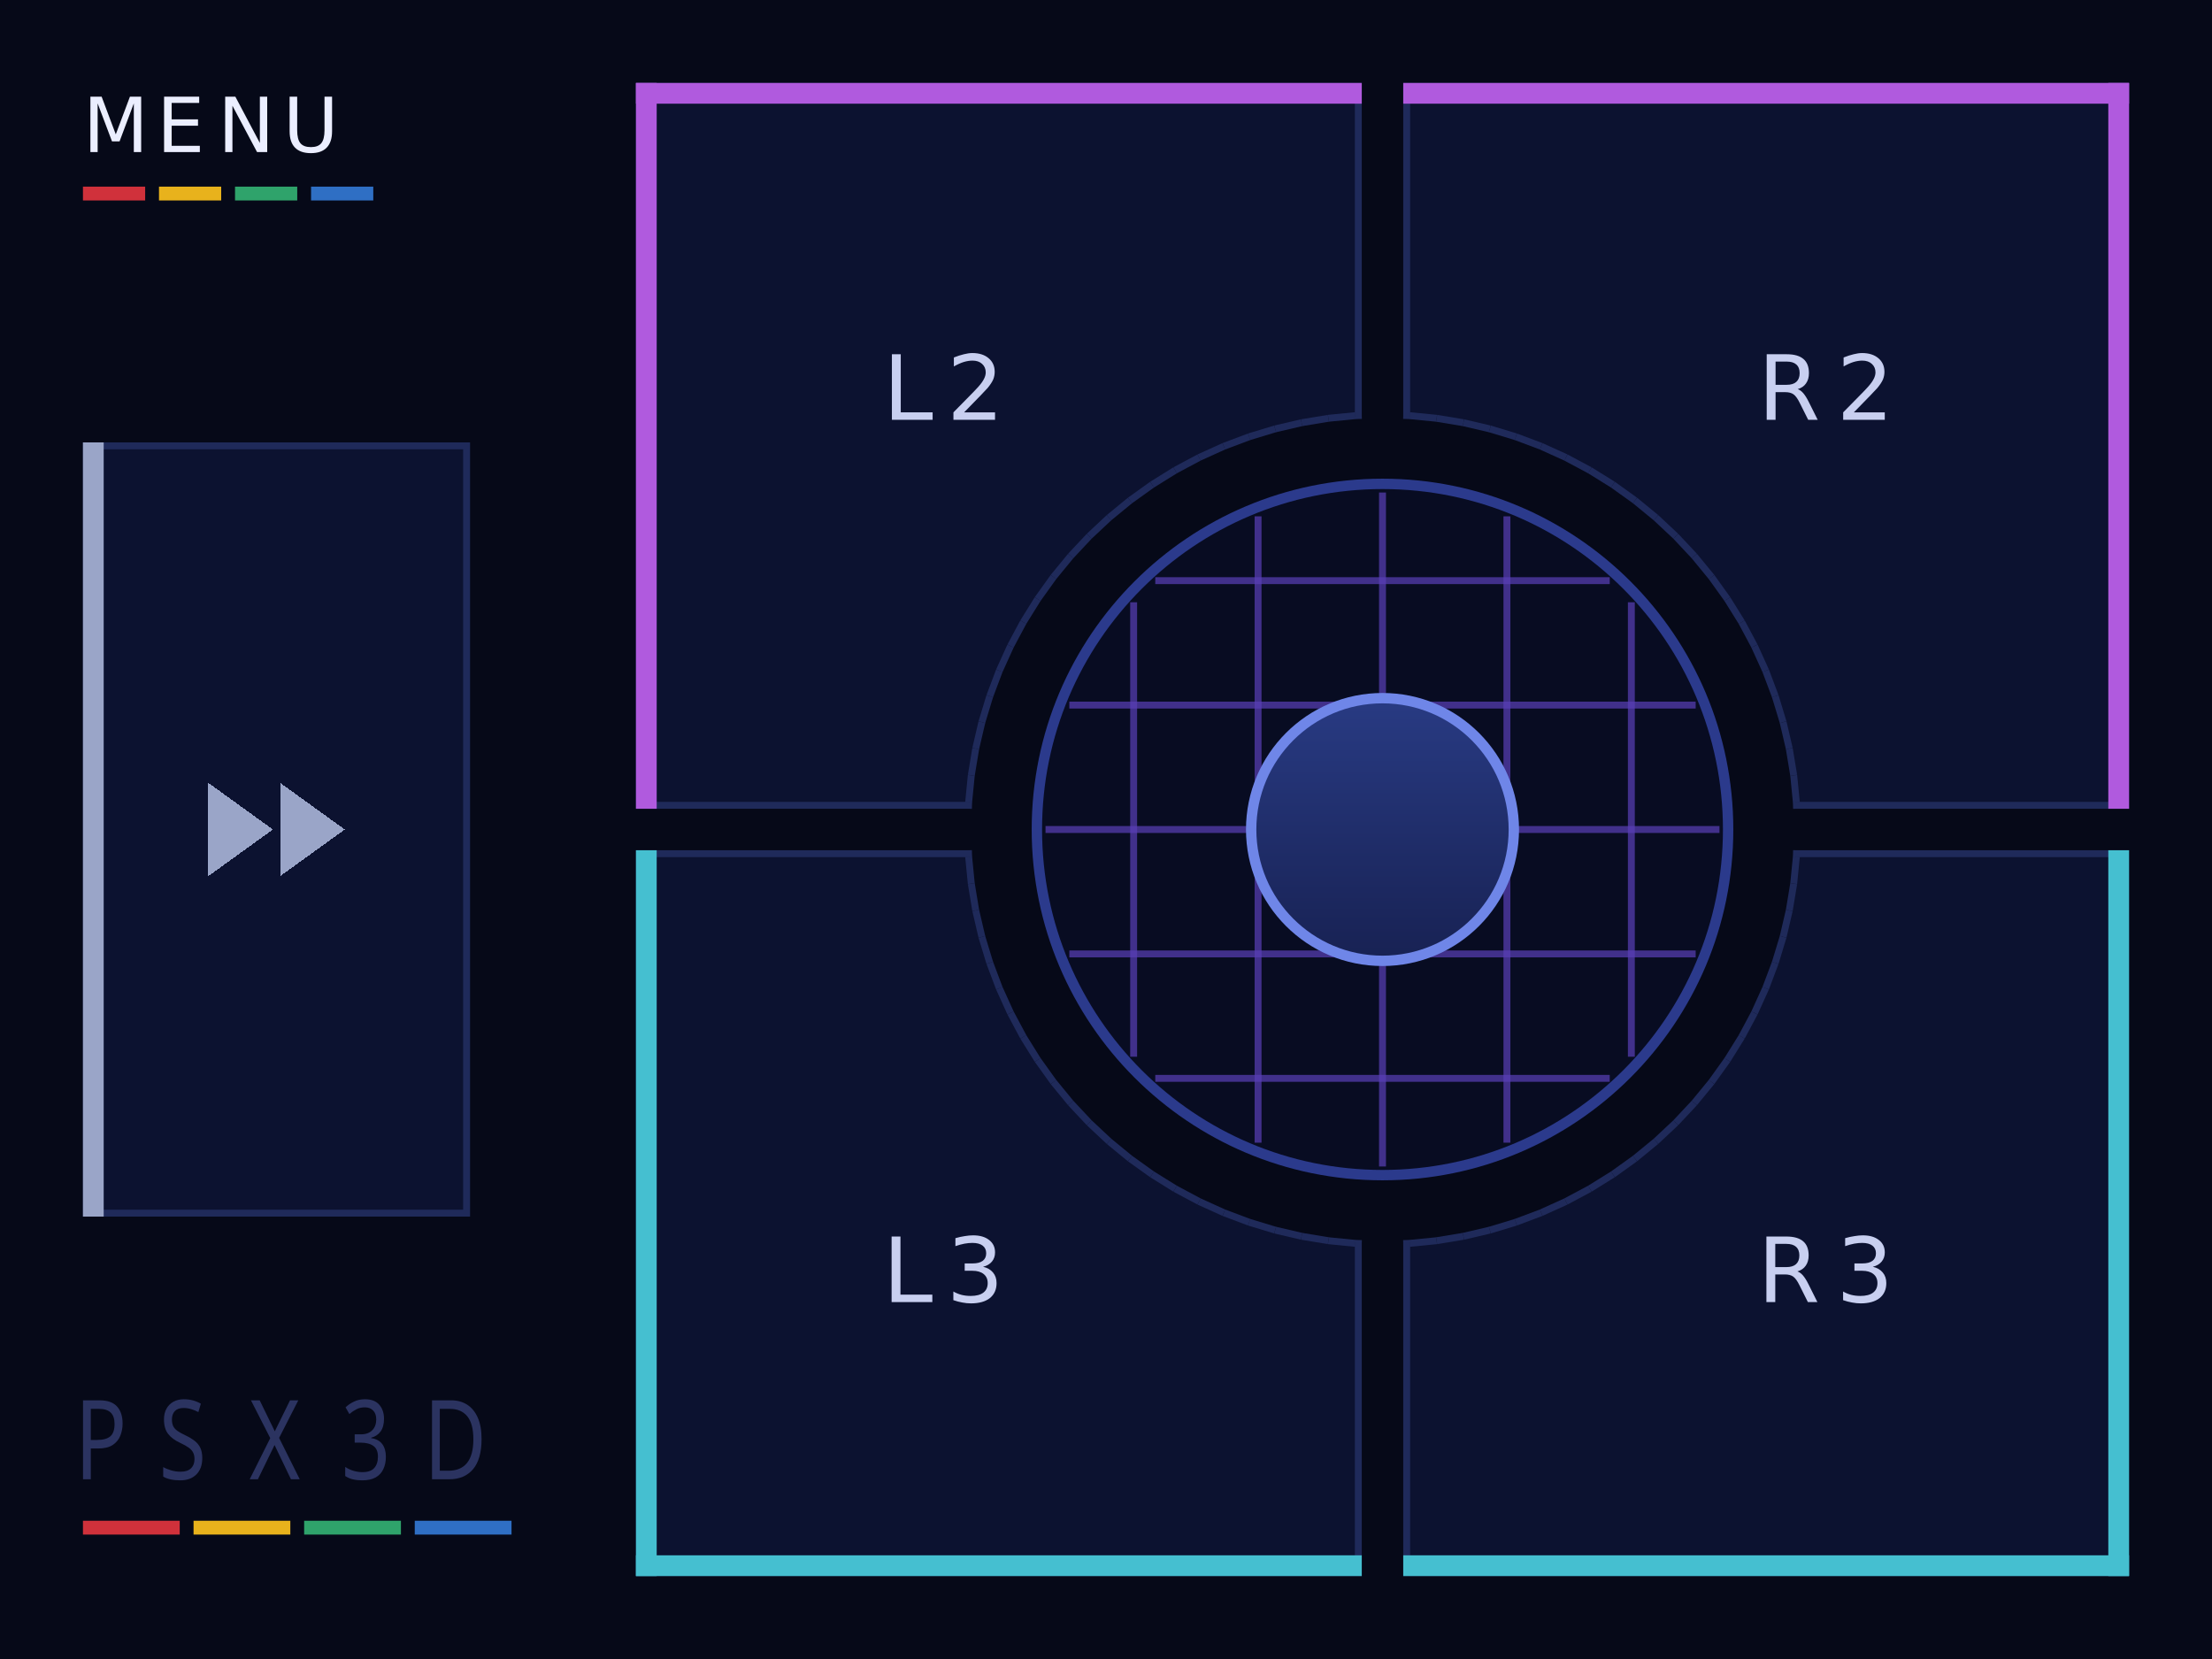
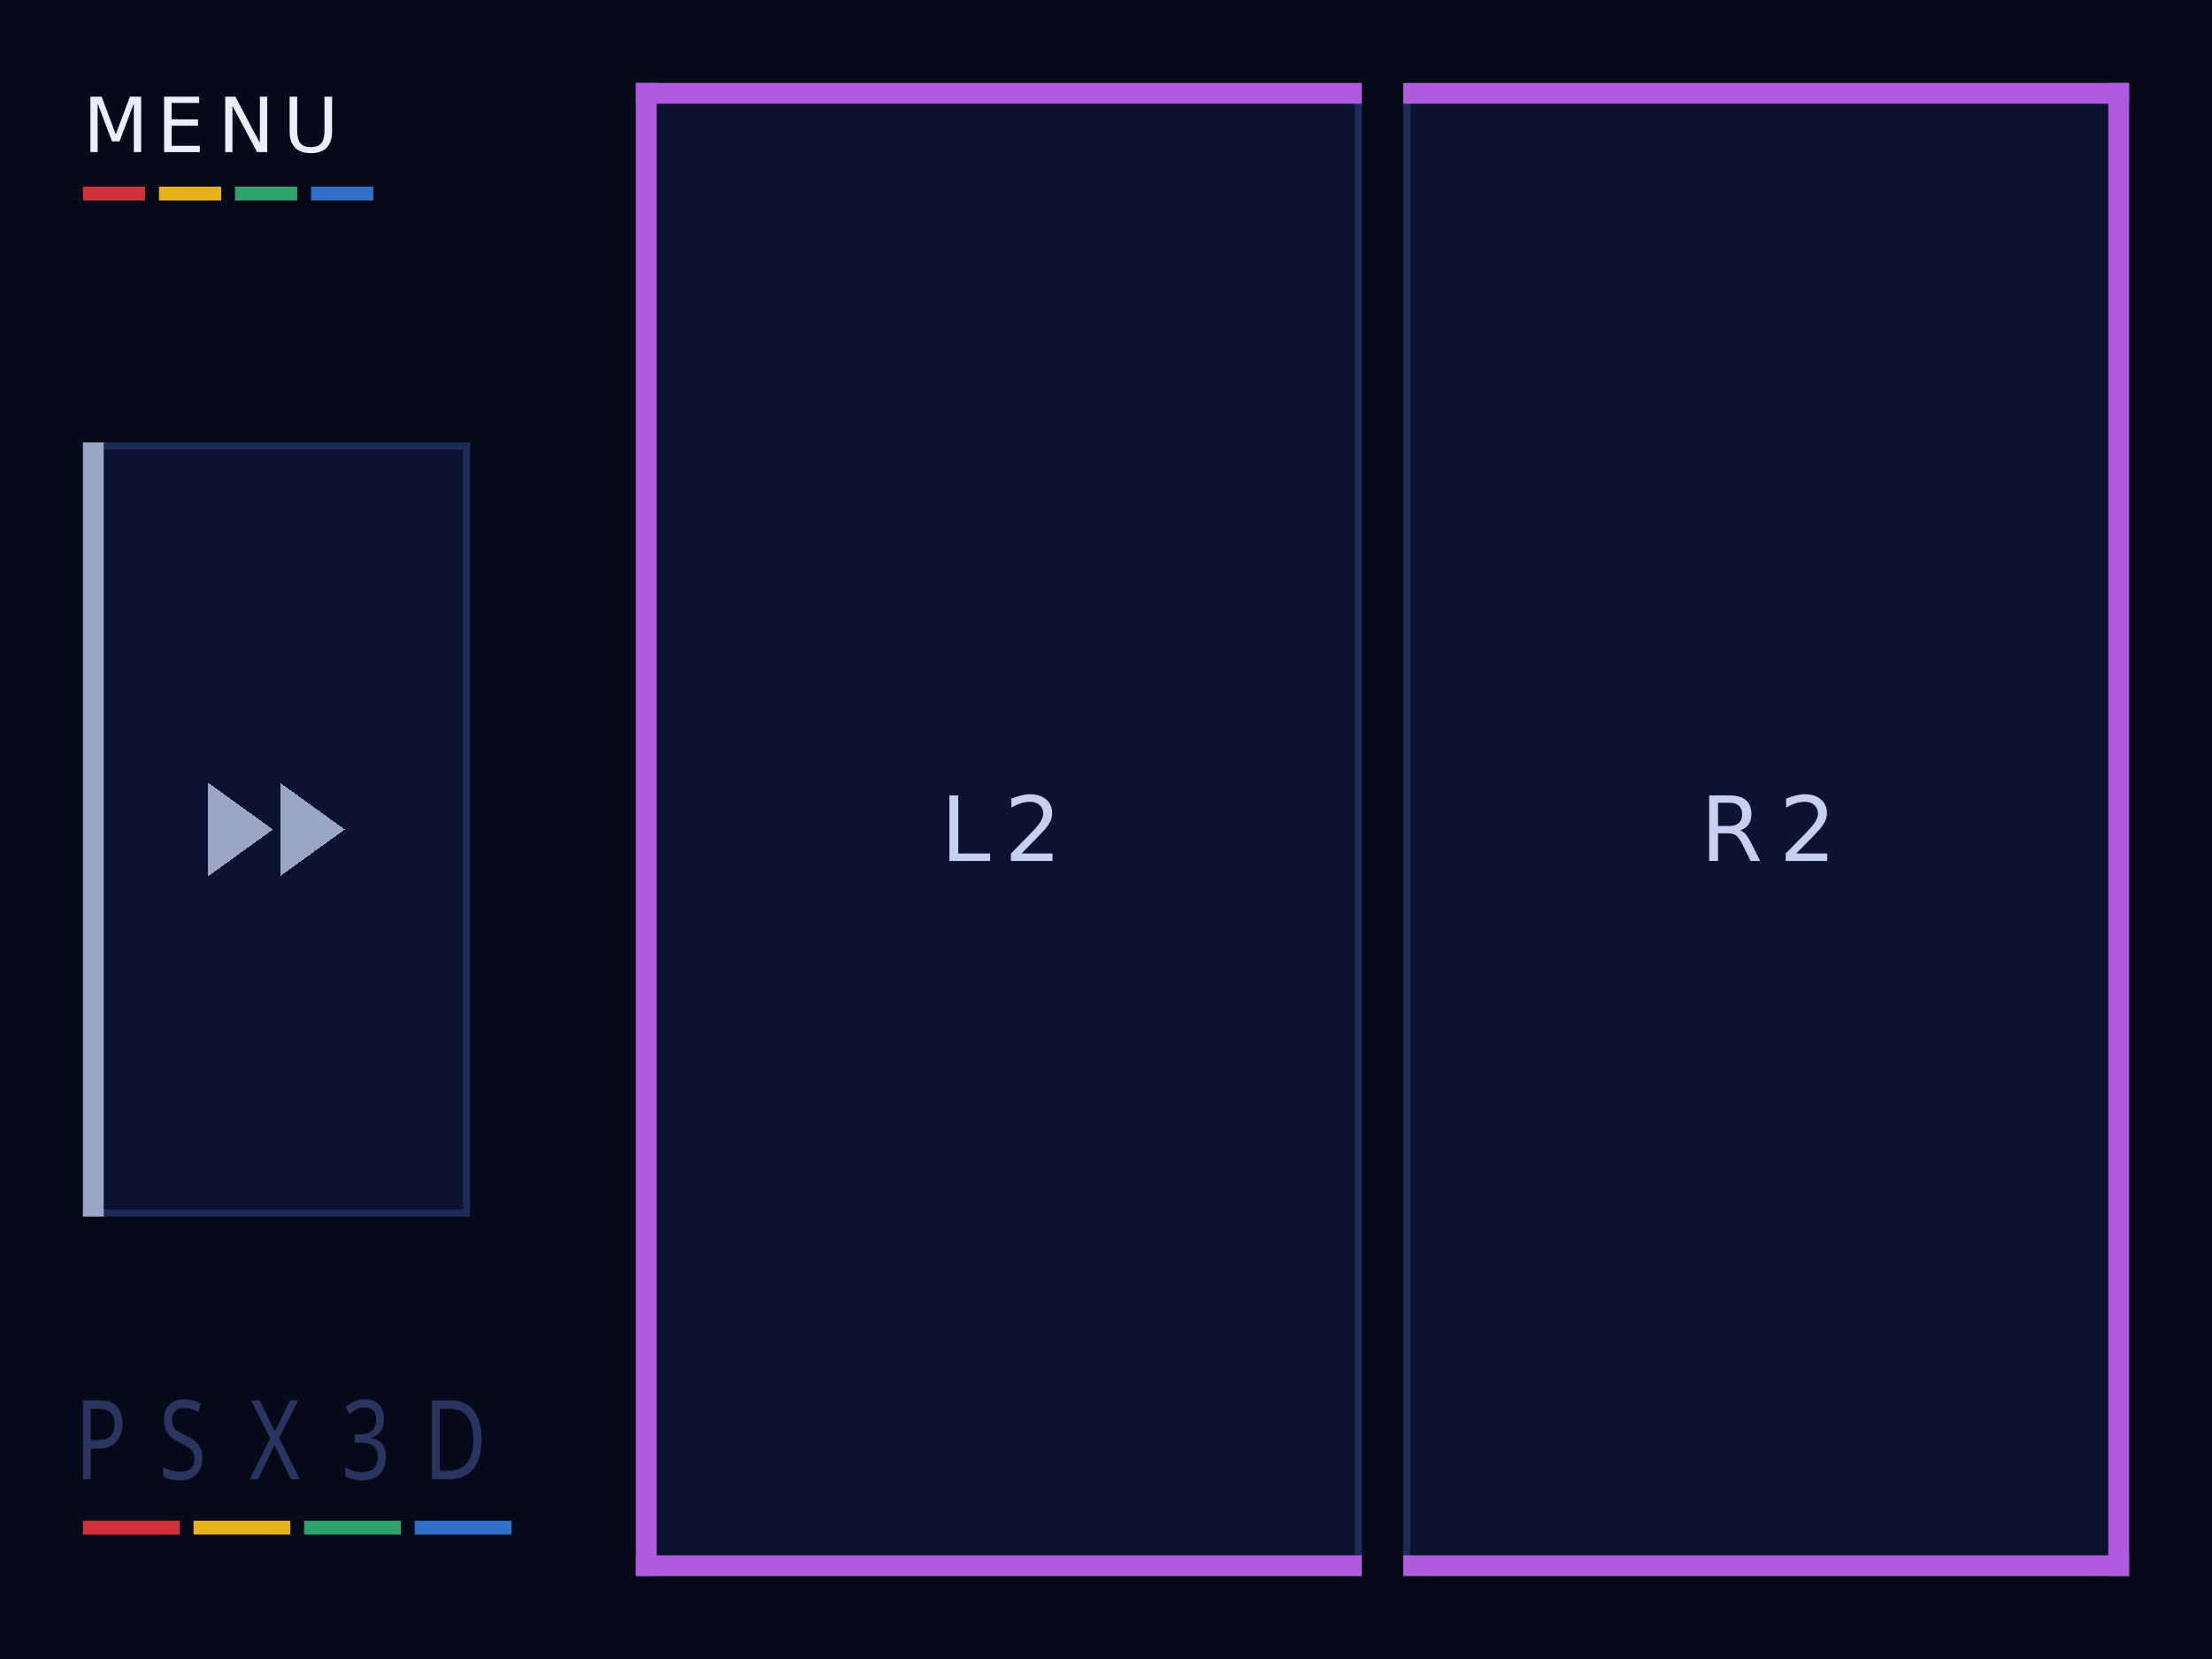
<svg xmlns="http://www.w3.org/2000/svg" width="640" height="480" viewBox="0 0 320 240">
  <rect width="320" height="240" fill="black" />
  <rect x="0" y="0" width="320" height="240" fill="#060918" />
  <text x="12" y="22" font-family="DejaVu Sans" font-size="11" transform="translate(12 0) scale(1 1) translate(-12 0)" fill="#ebeeff" text-anchor="start">M</text>
  <text x="22.661" y="22" font-family="DejaVu Sans" font-size="11" transform="translate(22.6609 0) scale(1 1) translate(-22.6609 0)" fill="#ebeeff" text-anchor="start">E</text>
  <text x="31.5" y="22" font-family="DejaVu Sans" font-size="11" transform="translate(31.5 0) scale(1 1) translate(-31.5 0)" fill="#ebeeff" text-anchor="start">N</text>
  <text x="40.946" y="22" font-family="DejaVu Sans" font-size="11" transform="translate(40.9464 0) scale(1 1) translate(-40.9464 0)" fill="#ebeeff" text-anchor="start">U</text>
  <rect x="12" y="27" width="9" height="2" fill="#d0313b" />
  <rect x="12" y="220" width="14" height="2" fill="#d0313b" />
  <rect x="23" y="27" width="9" height="2" fill="#e8b21c" />
  <rect x="28" y="220" width="14" height="2" fill="#e8b21c" />
  <rect x="34" y="27" width="9" height="2" fill="#2fa36b" />
  <rect x="44" y="220" width="14" height="2" fill="#2fa36b" />
  <rect x="45" y="27" width="9" height="2" fill="#2f6fc4" />
  <rect x="60" y="220" width="14" height="2" fill="#2f6fc4" />
  <text x="10.8" y="214" font-family="Michroma" font-size="16" transform="translate(10.7999 0) scale(0.782664 1) translate(-10.7999 0)" fill="#2b3360" text-anchor="start">P</text>
  <text x="22.977" y="214" font-family="Michroma" font-size="16" transform="translate(22.9769 0) scale(0.782664 1) translate(-22.9769 0)" fill="#2b3360" text-anchor="start">S</text>
  <text x="36.073" y="214" font-family="Michroma" font-size="16" transform="translate(36.0734 0) scale(0.782664 1) translate(-36.0734 0)" fill="#2b3360" text-anchor="start">X</text>
  <text x="49.379" y="214" font-family="Michroma" font-size="16" transform="translate(49.3787 0) scale(0.782664 1) translate(-49.3787 0)" fill="#2b3360" text-anchor="start">3</text>
  <text x="61.288" y="214" font-family="Michroma" font-size="16" transform="translate(61.2882 0) scale(0.782664 1) translate(-61.2882 0)" fill="#2b3360" text-anchor="start">D</text>
-   <rect x="92" y="12" width="105" height="105" fill="#1f2a5a" />
-   <rect x="93" y="13" width="103" height="103" fill="#0c1230" />
+   <rect x="92" y="12" width="105" height="216" fill="#1f2a5a" />
+   <rect x="93" y="13" width="103" height="214" fill="#0c1230" />
  <rect x="92" y="12" width="105" height="3" fill="#b05ade" />
-   <rect x="92" y="12" width="3" height="105" fill="#b05ade" />
-   <text x="127.745" y="60.732" font-family="DejaVu Sans" font-size="13" transform="translate(127.745 0) scale(1 1) translate(-127.745 0)" fill="#c8cff0" text-anchor="start">L</text>
-   <text x="136.976" y="60.732" font-family="DejaVu Sans" font-size="13" transform="translate(136.976 0) scale(1 1) translate(-136.976 0)" fill="#c8cff0" text-anchor="start">2</text>
-   <rect x="203" y="12" width="105" height="105" fill="#1f2a5a" />
-   <rect x="204" y="13" width="103" height="103" fill="#0c1230" />
+   <rect x="92" y="225" width="105" height="3" fill="#b05ade" />
+   <rect x="92" y="12" width="3" height="216" fill="#b05ade" />
+   <text x="136.062" y="124.55" font-family="DejaVu Sans" font-size="13" transform="translate(136.062 0) scale(1 1) translate(-136.062 0)" fill="#c8cff0" text-anchor="start">L</text>
+   <text x="145.293" y="124.55" font-family="DejaVu Sans" font-size="13" transform="translate(145.293 0) scale(1 1) translate(-145.293 0)" fill="#c8cff0" text-anchor="start">2</text>
+   <rect x="203" y="12" width="105" height="216" fill="#1f2a5a" />
+   <rect x="204" y="13" width="103" height="214" fill="#0c1230" />
  <rect x="203" y="12" width="105" height="3" fill="#b05ade" />
-   <rect x="305" y="12" width="3" height="105" fill="#b05ade" />
-   <text x="254.3" y="60.732" font-family="DejaVu Sans" font-size="13" transform="translate(254.3 0) scale(1 1) translate(-254.3 0)" fill="#c8cff0" text-anchor="start">R</text>
-   <text x="265.691" y="60.732" font-family="DejaVu Sans" font-size="13" transform="translate(265.691 0) scale(1 1) translate(-265.691 0)" fill="#c8cff0" text-anchor="start">2</text>
-   <rect x="92" y="123" width="105" height="105" fill="#1f2a5a" />
-   <rect x="93" y="124" width="103" height="103" fill="#0c1230" />
-   <rect x="92" y="225" width="105" height="3" fill="#45bfd0" />
-   <rect x="92" y="123" width="3" height="105" fill="#45bfd0" />
-   <text x="127.704" y="188.368" font-family="DejaVu Sans" font-size="13" transform="translate(127.704 0) scale(1 1) translate(-127.704 0)" fill="#c8cff0" text-anchor="start">L</text>
-   <text x="136.935" y="188.368" font-family="DejaVu Sans" font-size="13" transform="translate(136.935 0) scale(1 1) translate(-136.935 0)" fill="#c8cff0" text-anchor="start">3</text>
-   <rect x="203" y="123" width="105" height="105" fill="#1f2a5a" />
-   <rect x="204" y="124" width="103" height="103" fill="#0c1230" />
-   <rect x="203" y="225" width="105" height="3" fill="#45bfd0" />
-   <rect x="305" y="123" width="3" height="105" fill="#45bfd0" />
-   <text x="254.259" y="188.368" font-family="DejaVu Sans" font-size="13" transform="translate(254.259 0) scale(1 1) translate(-254.259 0)" fill="#c8cff0" text-anchor="start">R</text>
-   <text x="265.65" y="188.368" font-family="DejaVu Sans" font-size="13" transform="translate(265.65 0) scale(1 1) translate(-265.65 0)" fill="#c8cff0" text-anchor="start">3</text>
-   <circle cx="200" cy="120" r="60" fill="#060918" />
-   <path opacity="1" d="M 140.098 117 L 140.128 116.076" stroke="#1f2a5a" stroke-width="1" />
-   <path opacity="1" d="M 140.128 116.076 L 140.513 112.168" stroke="#1f2a5a" stroke-width="1" />
-   <path opacity="1" d="M 140.513 112.168 L 141.153 108.295" stroke="#1f2a5a" stroke-width="1" />
-   <path opacity="1" d="M 141.153 108.295 L 142.044 104.471" stroke="#1f2a5a" stroke-width="1" />
-   <path opacity="1" d="M 142.044 104.471 L 143.184 100.714" stroke="#1f2a5a" stroke-width="1" />
-   <path opacity="1" d="M 143.184 100.714 L 144.567 97.039" stroke="#1f2a5a" stroke-width="1" />
-   <path opacity="1" d="M 144.567 97.039 L 146.188 93.463" stroke="#1f2a5a" stroke-width="1" />
-   <path opacity="1" d="M 146.188 93.463 L 148.038 90" stroke="#1f2a5a" stroke-width="1" />
-   <path opacity="1" d="M 148.038 90 L 150.112 86.666" stroke="#1f2a5a" stroke-width="1" />
-   <path opacity="1" d="M 150.112 86.666 L 152.399 83.474" stroke="#1f2a5a" stroke-width="1" />
-   <path opacity="1" d="M 152.399 83.474 L 154.89 80.439" stroke="#1f2a5a" stroke-width="1" />
-   <path opacity="1" d="M 154.89 80.439 L 157.574 77.574" stroke="#1f2a5a" stroke-width="1" />
-   <path opacity="1" d="M 157.574 77.574 L 160.439 74.89" stroke="#1f2a5a" stroke-width="1" />
-   <path opacity="1" d="M 160.439 74.89 L 163.474 72.399" stroke="#1f2a5a" stroke-width="1" />
-   <path opacity="1" d="M 163.474 72.399 L 166.666 70.112" stroke="#1f2a5a" stroke-width="1" />
-   <path opacity="1" d="M 166.666 70.112 L 170 68.038" stroke="#1f2a5a" stroke-width="1" />
-   <path opacity="1" d="M 170 68.038 L 173.463 66.188" stroke="#1f2a5a" stroke-width="1" />
-   <path opacity="1" d="M 173.463 66.188 L 177.039 64.567" stroke="#1f2a5a" stroke-width="1" />
-   <path opacity="1" d="M 177.039 64.567 L 180.714 63.184" stroke="#1f2a5a" stroke-width="1" />
-   <path opacity="1" d="M 180.714 63.184 L 184.471 62.044" stroke="#1f2a5a" stroke-width="1" />
-   <path opacity="1" d="M 184.471 62.044 L 188.295 61.153" stroke="#1f2a5a" stroke-width="1" />
-   <path opacity="1" d="M 188.295 61.153 L 192.168 60.513" stroke="#1f2a5a" stroke-width="1" />
-   <path opacity="1" d="M 192.168 60.513 L 196.076 60.129" stroke="#1f2a5a" stroke-width="1" />
-   <path opacity="1" d="M 196.076 60.129 L 197 60.098" stroke="#1f2a5a" stroke-width="1" />
-   <path opacity="1" d="M 203 60.098 L 203.924 60.129" stroke="#1f2a5a" stroke-width="1" />
-   <path opacity="1" d="M 203.924 60.129 L 207.832 60.513" stroke="#1f2a5a" stroke-width="1" />
-   <path opacity="1" d="M 207.832 60.513 L 211.705 61.153" stroke="#1f2a5a" stroke-width="1" />
-   <path opacity="1" d="M 211.705 61.153 L 215.529 62.044" stroke="#1f2a5a" stroke-width="1" />
-   <path opacity="1" d="M 215.529 62.044 L 219.286 63.184" stroke="#1f2a5a" stroke-width="1" />
-   <path opacity="1" d="M 219.286 63.184 L 222.961 64.567" stroke="#1f2a5a" stroke-width="1" />
-   <path opacity="1" d="M 222.961 64.567 L 226.537 66.188" stroke="#1f2a5a" stroke-width="1" />
-   <path opacity="1" d="M 226.537 66.188 L 230 68.038" stroke="#1f2a5a" stroke-width="1" />
-   <path opacity="1" d="M 230 68.038 L 233.334 70.112" stroke="#1f2a5a" stroke-width="1" />
-   <path opacity="1" d="M 233.334 70.112 L 236.526 72.399" stroke="#1f2a5a" stroke-width="1" />
-   <path opacity="1" d="M 236.526 72.399 L 239.561 74.89" stroke="#1f2a5a" stroke-width="1" />
-   <path opacity="1" d="M 239.561 74.89 L 242.426 77.574" stroke="#1f2a5a" stroke-width="1" />
-   <path opacity="1" d="M 242.426 77.574 L 245.11 80.439" stroke="#1f2a5a" stroke-width="1" />
-   <path opacity="1" d="M 245.11 80.439 L 247.601 83.474" stroke="#1f2a5a" stroke-width="1" />
-   <path opacity="1" d="M 247.601 83.474 L 249.888 86.666" stroke="#1f2a5a" stroke-width="1" />
-   <path opacity="1" d="M 249.888 86.666 L 251.962 90" stroke="#1f2a5a" stroke-width="1" />
-   <path opacity="1" d="M 251.962 90 L 253.812 93.463" stroke="#1f2a5a" stroke-width="1" />
-   <path opacity="1" d="M 253.812 93.463 L 255.433 97.039" stroke="#1f2a5a" stroke-width="1" />
-   <path opacity="1" d="M 255.433 97.039 L 256.816 100.714" stroke="#1f2a5a" stroke-width="1" />
-   <path opacity="1" d="M 256.816 100.714 L 257.956 104.471" stroke="#1f2a5a" stroke-width="1" />
-   <path opacity="1" d="M 257.956 104.471 L 258.847 108.295" stroke="#1f2a5a" stroke-width="1" />
-   <path opacity="1" d="M 258.847 108.295 L 259.487 112.168" stroke="#1f2a5a" stroke-width="1" />
-   <path opacity="1" d="M 259.487 112.168 L 259.872 116.076" stroke="#1f2a5a" stroke-width="1" />
-   <path opacity="1" d="M 259.872 116.076 L 259.902 117" stroke="#1f2a5a" stroke-width="1" />
-   <path opacity="1" d="M 197 179.902 L 196.076 179.872" stroke="#1f2a5a" stroke-width="1" />
-   <path opacity="1" d="M 196.076 179.872 L 192.168 179.487" stroke="#1f2a5a" stroke-width="1" />
-   <path opacity="1" d="M 192.168 179.487 L 188.295 178.847" stroke="#1f2a5a" stroke-width="1" />
-   <path opacity="1" d="M 188.295 178.847 L 184.471 177.956" stroke="#1f2a5a" stroke-width="1" />
-   <path opacity="1" d="M 184.471 177.956 L 180.714 176.816" stroke="#1f2a5a" stroke-width="1" />
-   <path opacity="1" d="M 180.714 176.816 L 177.039 175.433" stroke="#1f2a5a" stroke-width="1" />
-   <path opacity="1" d="M 177.039 175.433 L 173.463 173.812" stroke="#1f2a5a" stroke-width="1" />
-   <path opacity="1" d="M 173.463 173.812 L 170 171.962" stroke="#1f2a5a" stroke-width="1" />
-   <path opacity="1" d="M 170 171.962 L 166.666 169.888" stroke="#1f2a5a" stroke-width="1" />
-   <path opacity="1" d="M 166.666 169.888 L 163.474 167.601" stroke="#1f2a5a" stroke-width="1" />
-   <path opacity="1" d="M 163.474 167.601 L 160.439 165.11" stroke="#1f2a5a" stroke-width="1" />
-   <path opacity="1" d="M 160.439 165.11 L 157.574 162.426" stroke="#1f2a5a" stroke-width="1" />
-   <path opacity="1" d="M 157.574 162.426 L 154.89 159.561" stroke="#1f2a5a" stroke-width="1" />
-   <path opacity="1" d="M 154.89 159.561 L 152.399 156.526" stroke="#1f2a5a" stroke-width="1" />
-   <path opacity="1" d="M 152.399 156.526 L 150.112 153.334" stroke="#1f2a5a" stroke-width="1" />
-   <path opacity="1" d="M 150.112 153.334 L 148.038 150" stroke="#1f2a5a" stroke-width="1" />
-   <path opacity="1" d="M 148.038 150 L 146.188 146.537" stroke="#1f2a5a" stroke-width="1" />
-   <path opacity="1" d="M 146.188 146.537 L 144.567 142.961" stroke="#1f2a5a" stroke-width="1" />
-   <path opacity="1" d="M 144.567 142.961 L 143.184 139.286" stroke="#1f2a5a" stroke-width="1" />
-   <path opacity="1" d="M 143.184 139.286 L 142.044 135.529" stroke="#1f2a5a" stroke-width="1" />
-   <path opacity="1" d="M 142.044 135.529 L 141.153 131.705" stroke="#1f2a5a" stroke-width="1" />
-   <path opacity="1" d="M 141.153 131.705 L 140.513 127.832" stroke="#1f2a5a" stroke-width="1" />
-   <path opacity="1" d="M 140.513 127.832 L 140.128 123.924" stroke="#1f2a5a" stroke-width="1" />
-   <path opacity="1" d="M 140.128 123.924 L 140.098 123" stroke="#1f2a5a" stroke-width="1" />
-   <path opacity="1" d="M 259.902 123 L 259.872 123.924" stroke="#1f2a5a" stroke-width="1" />
-   <path opacity="1" d="M 259.872 123.924 L 259.487 127.832" stroke="#1f2a5a" stroke-width="1" />
-   <path opacity="1" d="M 259.487 127.832 L 258.847 131.705" stroke="#1f2a5a" stroke-width="1" />
-   <path opacity="1" d="M 258.847 131.705 L 257.956 135.529" stroke="#1f2a5a" stroke-width="1" />
-   <path opacity="1" d="M 257.956 135.529 L 256.816 139.286" stroke="#1f2a5a" stroke-width="1" />
-   <path opacity="1" d="M 256.816 139.286 L 255.433 142.961" stroke="#1f2a5a" stroke-width="1" />
-   <path opacity="1" d="M 255.433 142.961 L 253.812 146.537" stroke="#1f2a5a" stroke-width="1" />
-   <path opacity="1" d="M 253.812 146.537 L 251.962 150" stroke="#1f2a5a" stroke-width="1" />
-   <path opacity="1" d="M 251.962 150 L 249.888 153.334" stroke="#1f2a5a" stroke-width="1" />
-   <path opacity="1" d="M 249.888 153.334 L 247.601 156.526" stroke="#1f2a5a" stroke-width="1" />
-   <path opacity="1" d="M 247.601 156.526 L 245.11 159.561" stroke="#1f2a5a" stroke-width="1" />
-   <path opacity="1" d="M 245.11 159.561 L 242.426 162.426" stroke="#1f2a5a" stroke-width="1" />
-   <path opacity="1" d="M 242.426 162.426 L 239.561 165.11" stroke="#1f2a5a" stroke-width="1" />
-   <path opacity="1" d="M 239.561 165.11 L 236.526 167.601" stroke="#1f2a5a" stroke-width="1" />
-   <path opacity="1" d="M 236.526 167.601 L 233.334 169.888" stroke="#1f2a5a" stroke-width="1" />
-   <path opacity="1" d="M 233.334 169.888 L 230 171.962" stroke="#1f2a5a" stroke-width="1" />
-   <path opacity="1" d="M 230 171.962 L 226.537 173.812" stroke="#1f2a5a" stroke-width="1" />
-   <path opacity="1" d="M 226.537 173.812 L 222.961 175.433" stroke="#1f2a5a" stroke-width="1" />
-   <path opacity="1" d="M 222.961 175.433 L 219.286 176.816" stroke="#1f2a5a" stroke-width="1" />
-   <path opacity="1" d="M 219.286 176.816 L 215.529 177.956" stroke="#1f2a5a" stroke-width="1" />
-   <path opacity="1" d="M 215.529 177.956 L 211.705 178.847" stroke="#1f2a5a" stroke-width="1" />
-   <path opacity="1" d="M 211.705 178.847 L 207.832 179.487" stroke="#1f2a5a" stroke-width="1" />
-   <path opacity="1" d="M 207.832 179.487 L 203.924 179.872" stroke="#1f2a5a" stroke-width="1" />
-   <path opacity="1" d="M 203.924 179.872 L 203 179.902" stroke="#1f2a5a" stroke-width="1" />
-   <circle cx="200" cy="120" r="50.75" fill="#2b3a8c" />
-   <circle cx="200" cy="120" r="49.25" fill="#080c22" />
-   <path opacity="0.702" d="M 164 87.128 L 164 152.872" stroke="#5a3fb8" stroke-width="1" />
-   <path opacity="0.702" d="M 167.128 84 L 232.872 84" stroke="#5a3fb8" stroke-width="1" />
-   <path opacity="0.702" d="M 182 74.695 L 182 165.305" stroke="#5a3fb8" stroke-width="1" />
-   <path opacity="0.702" d="M 154.695 102 L 245.305 102" stroke="#5a3fb8" stroke-width="1" />
-   <path opacity="0.702" d="M 200 71.25 L 200 168.75" stroke="#5a3fb8" stroke-width="1" />
-   <path opacity="0.702" d="M 151.25 120 L 248.75 120" stroke="#5a3fb8" stroke-width="1" />
-   <path opacity="0.702" d="M 218 74.695 L 218 165.305" stroke="#5a3fb8" stroke-width="1" />
-   <path opacity="0.702" d="M 154.695 138 L 245.305 138" stroke="#5a3fb8" stroke-width="1" />
-   <path opacity="0.702" d="M 236 87.128 L 236 152.872" stroke="#5a3fb8" stroke-width="1" />
-   <path opacity="0.702" d="M 167.128 156 L 232.872 156" stroke="#5a3fb8" stroke-width="1" />
-   <circle cx="200" cy="120" r="19.75" fill="#6f86e8" />
-   <defs>
-     <linearGradient id="g6" gradientUnits="userSpaceOnUse" x1="181.75" y1="101.75" x2="181.75" y2="138.25">
-       <stop stop-color="#283a82" />
-       <stop offset="1" stop-color="#182254" />
-     </linearGradient>
-   </defs>
-   <ellipse cx="200" cy="120" rx="18.25" ry="18.25" fill="url(#g6)" />
+   <rect x="203" y="225" width="105" height="3" fill="#b05ade" />
+   <rect x="305" y="12" width="3" height="216" fill="#b05ade" />
+   <text x="245.982" y="124.55" font-family="DejaVu Sans" font-size="13" transform="translate(245.982 0) scale(1 1) translate(-245.982 0)" fill="#c8cff0" text-anchor="start">R</text>
+   <text x="257.373" y="124.55" font-family="DejaVu Sans" font-size="13" transform="translate(257.373 0) scale(1 1) translate(-257.373 0)" fill="#c8cff0" text-anchor="start">2</text>
  <rect x="12" y="64" width="56" height="112" fill="#1f2a5a" />
  <rect x="13" y="65" width="54" height="110" fill="#0c1230" />
  <rect x="12" y="64" width="3" height="112" fill="#9aa5c8" />
+   <defs>
+     <linearGradient id="g6" gradientUnits="userSpaceOnUse" x1="0" y1="113.24" x2="0" y2="126.76">
+       <stop stop-color="#9aa5c8" />
+       <stop offset="1" stop-color="#9aa5c8" />
+     </linearGradient>
+   </defs>
+   <path d="M 39.48 120 L 30.12 113.24 L 30.12 126.76 Z" shape-rendering="crispEdges" fill="url(#g6)" />
  <defs>
    <linearGradient id="g7" gradientUnits="userSpaceOnUse" x1="0" y1="113.24" x2="0" y2="126.76">
      <stop stop-color="#9aa5c8" />
      <stop offset="1" stop-color="#9aa5c8" />
    </linearGradient>
  </defs>
-   <path d="M 39.48 120 L 30.12 113.24 L 30.12 126.76 Z" shape-rendering="crispEdges" fill="url(#g7)" />
-   <defs>
-     <linearGradient id="g8" gradientUnits="userSpaceOnUse" x1="0" y1="113.24" x2="0" y2="126.76">
-       <stop stop-color="#9aa5c8" />
-       <stop offset="1" stop-color="#9aa5c8" />
-     </linearGradient>
-   </defs>
-   <path d="M 49.88 120 L 40.52 113.24 L 40.52 126.76 Z" shape-rendering="crispEdges" fill="url(#g8)" />
+   <path d="M 49.88 120 L 40.52 113.24 L 40.52 126.76 Z" shape-rendering="crispEdges" fill="url(#g7)" />
</svg>
